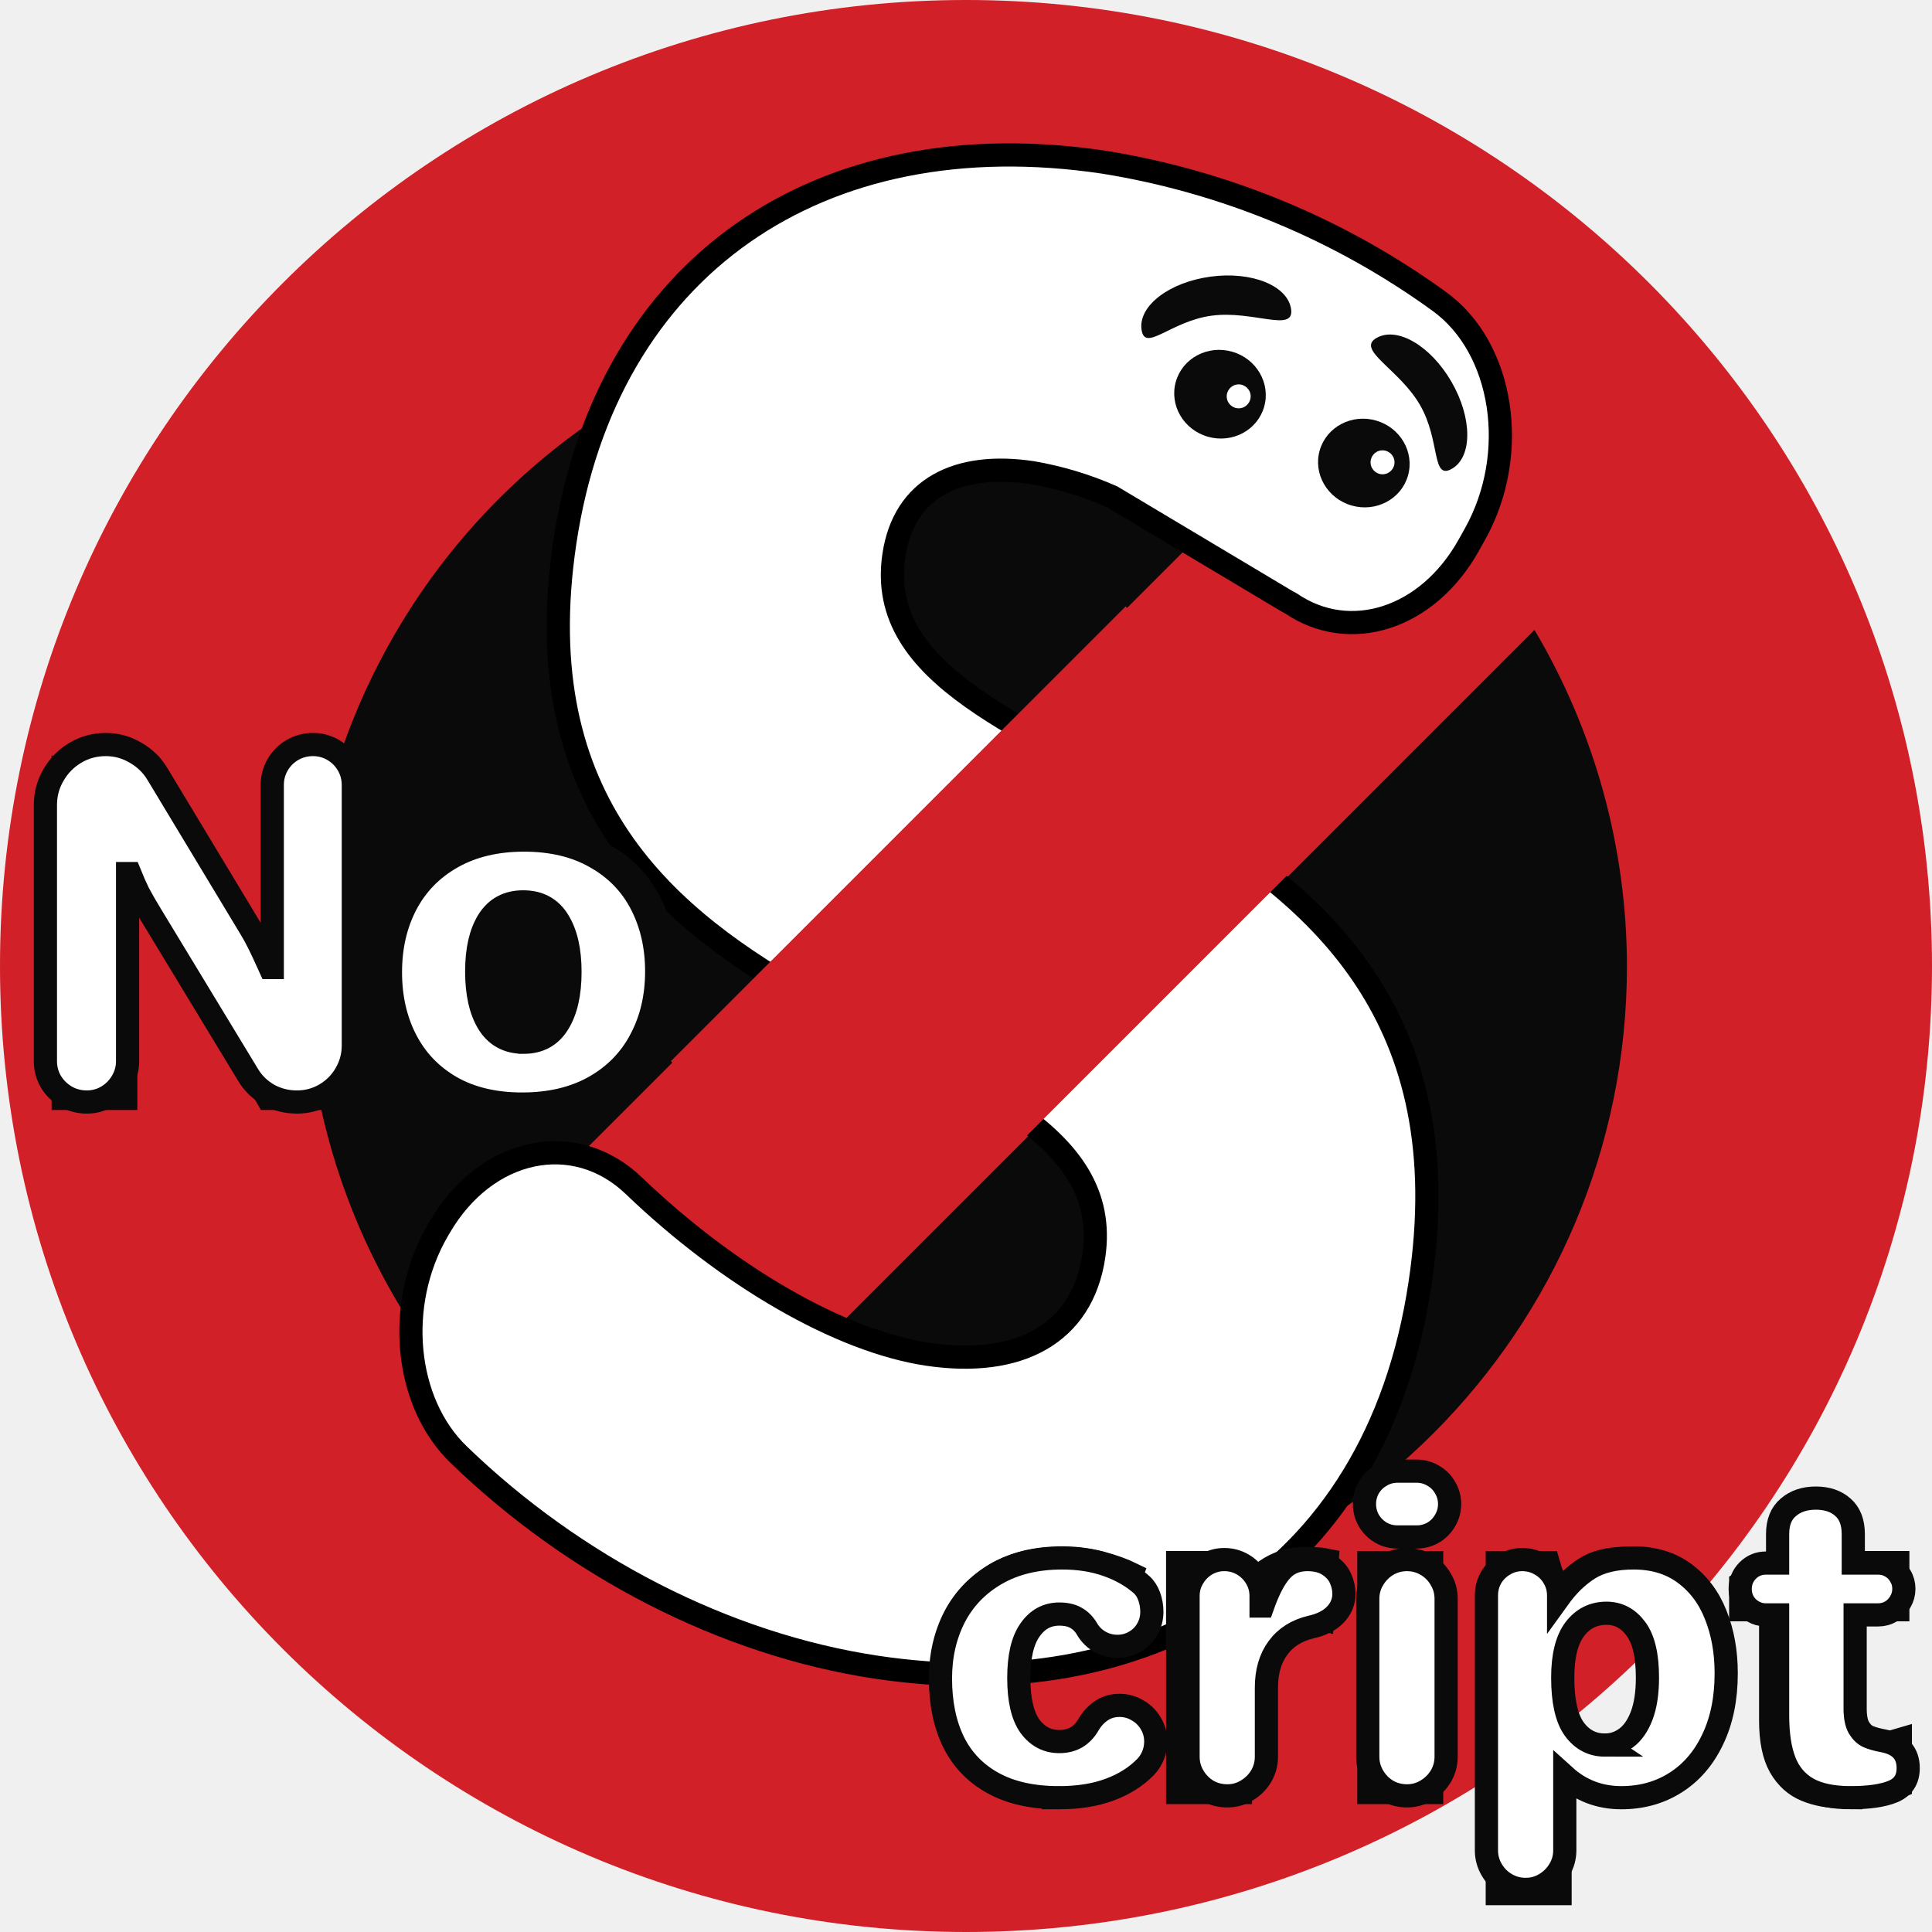
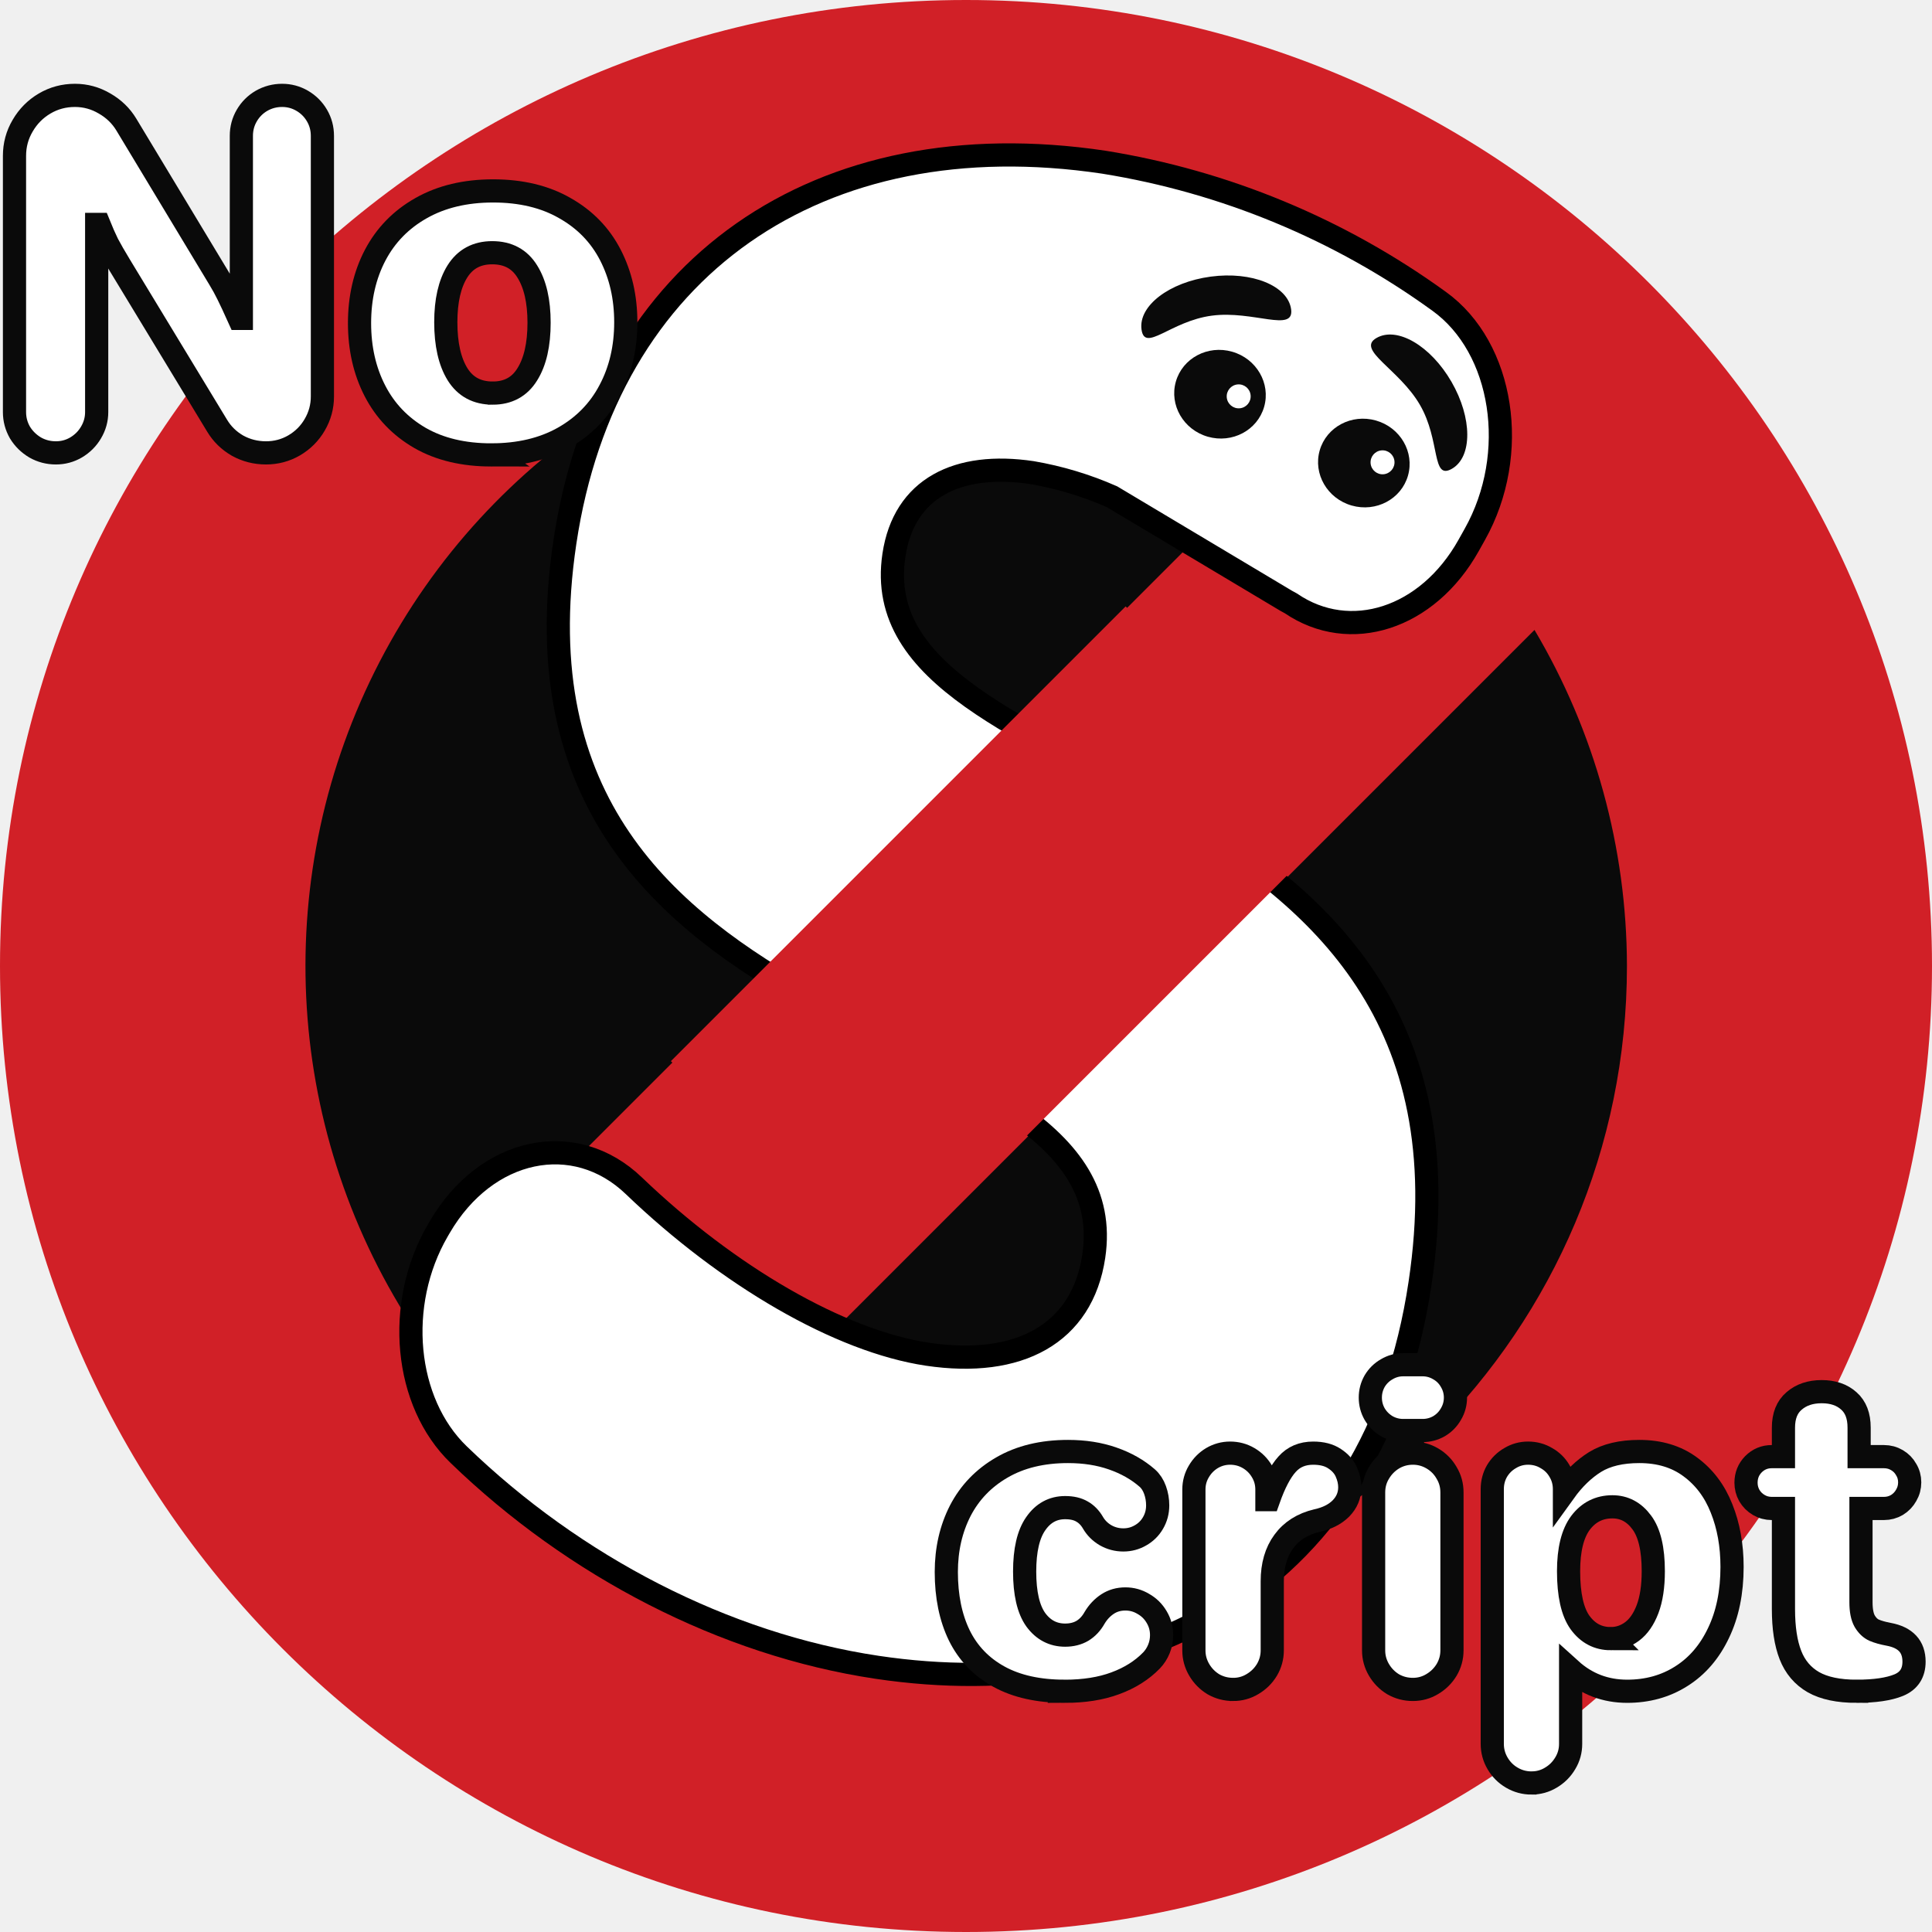
<svg xmlns="http://www.w3.org/2000/svg" id="Layer_1" data-name="Layer 1" viewBox="0 0 250 250" version="1.1" width="250" height="250">
  <defs id="defs1040">
    <style id="style1038">.cls-1{fill:#0a0a0a;}.cls-2{fill:#d12027;}.cls-3,.cls-4{fill:#fff;}.cls-3{stroke:#000;stroke-miterlimit:10;stroke-width:3px;}</style>
  </defs>
  <ellipse class="cls-1" cx="123.551" cy="133.277" rx="105.69" ry="100.52" id="ellipse1044" style="fill:#0a0a0a" />
  <path style="fill:#d12027;stroke-width:0.998" d="M 125.021,1.7056896e-6 A 125,125 0 1 0 250,125.001 125,125 0 0 0 125.021,1.7056896e-6 Z M 121.465,39.559 a 85.505,85.505 0 0 1 49.865,13.616 L 53.174,171.331 A 85.505,85.505 0 0 1 121.465,39.559 Z m 77.098,41.954 a 85.505,85.505 0 0 1 11.963,43.476 85.505,85.505 0 0 1 -85.506,85.525 v -0.019 A 85.505,85.505 0 0 1 81.561,198.516 Z" id="rect1046" />
  <path class="cls-3" d="m 115.671,71.857 c 1.3,-8.72 8.27,-12.13 17.87,-10.7 a 44.15,44.15 0 0 1 10.33,3.11 v 0 l 22.57,13.48 c 0.2,0.12 0.4,0.22 0.6,0.33 7.64,5.21 17.69,2 23,-7.5 l 0.8,-1.43 c 5.84,-10.4 3.73,-24.16 -4.62,-30.16 a 101.34,101.34 0 0 0 -43.39,-18 c -36.84,-5.5 -64.41,13.5 -69.74,49.19 -10.09,67.57 73.28,60 68.44,92.39 -1.51,10.08 -9.73,14.42 -21.5,12.67 -11.37,-1.7 -25.82,-10.11 -38,-21.79 -7.65,-7.36 -19.11,-5 -25.14,5.36 l -0.25,0.43 c -5.54,9.54 -4.31,22.23 2.72,29 14.94,14.44 34.33,24.55 54.13,27.51 34,5.08 64.44,-10.71 70.26,-49.67 10.32,-68.59 -72.8,-62.62 -68.08,-94.22 z" id="path1050" style="fill:#ffffff;stroke:#000000;stroke-width:3px;stroke-miterlimit:10" />
  <rect class="cls-2" x="-197.871" y="-35.708" width="39.39" height="83.22" transform="rotate(-135)" id="rect1052" style="fill:#d12027" />
  <path class="cls-1" d="m 178.111,43.737 c -2.67,1.54 2.92,4 5.62,8.64 2.7,4.64 1.48,9.82 4.15,8.28 2.67,-1.54 2.64,-6.58 -0.06,-11.25 -2.7,-4.67 -7.04,-7.21 -9.71,-5.67 z" id="path1054" style="fill:#0a0a0a" />
  <path class="cls-1" d="m 167.071,40.027 c 0.41,3.05 -4.92,0.11 -10.27,0.82 -5.35,0.71 -8.68,4.83 -9.09,1.78 -0.41,-3.05 3.59,-6.11 8.94,-6.83 5.35,-0.72 10.01,1.18 10.42,4.23 z" id="path1056" style="fill:#0a0a0a" />
  <ellipse class="cls-1" cx="-9.21" cy="186.146" rx="5.72" ry="5.94" transform="rotate(-74.08)" id="ellipse1058" style="fill:#0a0a0a" />
  <ellipse class="cls-1" cx="-5.752" cy="165.804" rx="5.72" ry="5.94" transform="rotate(-74.08)" id="ellipse1060" style="fill:#0a0a0a" />
  <circle class="cls-4" cx="155.206" cy="65.063" r="1.55" transform="rotate(-5)" id="circle1062" style="fill:#ffffff" />
  <circle class="cls-4" cx="173.005" cy="75.188" r="1.55" transform="rotate(-5)" id="circle1064" style="fill:#ffffff" />
  <text xml:space="preserve" style="font-style:normal;font-variant:normal;font-weight:bold;font-stretch:normal;font-size:40px;line-height:1.25;font-family:Jellee;-inkscape-font-specification:'Jellee, Bold';font-variant-ligatures:normal;font-variant-caps:normal;font-variant-numeric:normal;font-feature-settings:normal;text-align:start;letter-spacing:0px;word-spacing:0px;writing-mode:lr-tb;text-anchor:start;fill:#d12027;fill-opacity:1;stroke:none" x="-139.335" y="41.158" id="text922">
    <tspan id="tspan924" x="-139.335" y="77.272" />
  </text>
  <text xml:space="preserve" style="font-style:normal;font-variant:normal;font-weight:bold;font-stretch:normal;font-size:40px;line-height:1.25;font-family:Jellee;-inkscape-font-specification:'Jellee, Bold';font-variant-ligatures:normal;font-variant-caps:normal;font-variant-numeric:normal;font-feature-settings:normal;text-align:start;letter-spacing:0px;word-spacing:0px;writing-mode:lr-tb;text-anchor:start;fill:#ffffff;fill-opacity:1;stroke:#0a0a0a;stroke-width:3.78;stroke-miterlimit:4;stroke-dasharray:none;stroke-opacity:1" x="191.869" y="179.577" id="text932">
    <tspan id="tspan930" x="191.869" y="215.69" />
  </text>
-   <g id="layer1" transform="translate(0.02082,-1.023268)" style="display:inline">
-     <text xml:space="preserve" style="font-style:normal;font-variant:normal;font-weight:bold;font-stretch:normal;font-size:28.059px;line-height:1.25;font-family:Jellee;-inkscape-font-specification:'Jellee, Bold';font-variant-ligatures:normal;font-variant-caps:normal;font-variant-numeric:normal;font-feature-settings:normal;text-align:start;letter-spacing:0px;word-spacing:0px;writing-mode:lr-tb;text-anchor:start;fill:#ffffff;fill-opacity:1;stroke:#0a0a0a;stroke-width:3;stroke-miterlimit:4;stroke-dasharray:none;stroke-opacity:1" x="120.105" y="232.98" id="text937">
-       <tspan id="tspan935" x="120.105" y="232.98" style="font-style:normal;font-variant:normal;font-weight:bold;font-stretch:normal;font-size:54.496px;font-family:Jellee;-inkscape-font-specification:'Jellee, Bold';font-variant-ligatures:normal;font-variant-caps:normal;font-variant-numeric:normal;font-feature-settings:normal;text-align:start;writing-mode:lr-tb;text-anchor:start;fill:#ffffff;fill-opacity:1;stroke:#0a0a0a;stroke-width:3;stroke-miterlimit:4;stroke-dasharray:none;stroke-opacity:1">cript</tspan>
+   <g id="layer1" transform="translate(0.02081999,-1.023268)" style="display:none">
+     <text xml:space="preserve" style="font-style:normal;font-variant:normal;font-weight:bold;font-stretch:normal;font-size:28.059px;line-height:1.25;font-family:Jellee;-inkscape-font-specification:'Jellee, Bold';font-variant-ligatures:normal;font-variant-caps:normal;font-variant-numeric:normal;font-feature-settings:normal;text-align:start;letter-spacing:0px;word-spacing:0px;writing-mode:lr-tb;text-anchor:start;fill:#ffffff;fill-opacity:1;stroke:#0a0a0a;stroke-width:3;stroke-miterlimit:4;stroke-dasharray:none;stroke-opacity:1" x="118.136" y="186.831" id="text937">
+       <tspan id="tspan935" x="118.136" y="186.831" style="font-style:normal;font-variant:normal;font-weight:bold;font-stretch:normal;font-size:54.496px;font-family:Jellee;-inkscape-font-specification:'Jellee, Bold';font-variant-ligatures:normal;font-variant-caps:normal;font-variant-numeric:normal;font-feature-settings:normal;text-align:start;writing-mode:lr-tb;text-anchor:start;fill:#ffffff;fill-opacity:1;stroke:#0a0a0a;stroke-width:3;stroke-miterlimit:4;stroke-dasharray:none;stroke-opacity:1">cript</tspan>
    </text>
    <text xml:space="preserve" style="font-style:normal;font-variant:normal;font-weight:bold;font-stretch:normal;font-size:78.57px;line-height:1.25;font-family:Jellee;-inkscape-font-specification:'Jellee, Bold';font-variant-ligatures:normal;font-variant-caps:normal;font-variant-numeric:normal;font-feature-settings:normal;text-align:start;letter-spacing:0px;word-spacing:0px;writing-mode:lr-tb;text-anchor:start;fill:#ffffff;fill-opacity:1;stroke:#0a0a0a;stroke-width:3;stroke-miterlimit:4;stroke-dasharray:none;stroke-opacity:1" x="2.749" y="143.156" id="text4651">
      <tspan id="tspan4649" x="2.749" y="143.156" style="font-style:normal;font-variant:normal;font-weight:bold;font-stretch:normal;font-size:60px;font-family:Jellee;-inkscape-font-specification:'Jellee, Bold';font-variant-ligatures:normal;font-variant-caps:normal;font-variant-numeric:normal;font-feature-settings:normal;text-align:start;writing-mode:lr-tb;text-anchor:start;fill:#ffffff;fill-opacity:1;stroke:#0a0a0a;stroke-width:3;stroke-miterlimit:4;stroke-dasharray:none;stroke-opacity:1">No</tspan>
    </text>
  </g>
  <g style="display:inline" transform="translate(0.02082,-1.023268)" id="g5842">
-     <g aria-label="cript" style="font-style:normal;font-variant:normal;font-weight:bold;font-stretch:normal;font-size:28.059px;line-height:1.25;font-family:Jellee;-inkscape-font-specification:'Jellee, Bold';font-variant-ligatures:normal;font-variant-caps:normal;font-variant-numeric:normal;font-feature-settings:normal;text-align:start;letter-spacing:0px;word-spacing:0px;writing-mode:lr-tb;text-anchor:start;fill:#ffffff;fill-opacity:1;stroke:#0a0a0a;stroke-width:3;stroke-miterlimit:4;stroke-dasharray:none;stroke-opacity:1" id="text5836">
+     <g aria-label="cript" style="font-style:normal;font-variant:normal;font-weight:bold;font-stretch:normal;font-size:28.059px;line-height:1.25;font-family:Jellee;-inkscape-font-specification:'Jellee, Bold';font-variant-ligatures:normal;font-variant-caps:normal;font-variant-numeric:normal;font-feature-settings:normal;text-align:start;letter-spacing:0px;word-spacing:0px;writing-mode:lr-tb;text-anchor:start;fill:#ffffff;fill-opacity:1;stroke:#0a0a0a;stroke-width:3;stroke-miterlimit:4;stroke-dasharray:none;stroke-opacity:1" id="text5836" transform="translate(0.755762,-13.77206)">
      <path d="m 137.002,233.645 q -5.082,0 -8.515,-1.889 -3.433,-1.889 -5.136,-5.348 -1.676,-3.459 -1.676,-8.196 0,-4.391 1.809,-7.93 1.836,-3.539 5.375,-5.588 3.566,-2.076 8.568,-2.076 3.193,0 5.774,0.905 2.608,0.905 4.47,2.528 0.665,0.585 1.011,1.543 0.346,0.958 0.346,1.996 0,1.251 -0.612,2.288 -0.585,1.011 -1.623,1.597 -1.011,0.585 -2.209,0.585 -1.251,0 -2.315,-0.612 -1.038,-0.612 -1.623,-1.623 -0.559,-0.958 -1.41,-1.437 -0.852,-0.506 -2.182,-0.506 -2.368,0 -3.805,2.076 -1.437,2.049 -1.437,6.2 0,4.204 1.437,6.227 1.464,1.996 3.805,1.996 1.277,0 2.235,-0.559 0.958,-0.585 1.57,-1.676 0.665,-1.118 1.676,-1.783 1.011,-0.665 2.315,-0.665 1.251,0 2.315,0.639 1.091,0.612 1.73,1.703 0.639,1.064 0.639,2.342 0,0.931 -0.346,1.783 -0.346,0.851 -0.958,1.49 -1.863,1.916 -4.683,2.954 -2.794,1.038 -6.546,1.038 z" style="font-style:normal;font-variant:normal;font-weight:bold;font-stretch:normal;font-size:54.496px;font-family:Jellee;-inkscape-font-specification:'Jellee, Bold';font-variant-ligatures:normal;font-variant-caps:normal;font-variant-numeric:normal;font-feature-settings:normal;text-align:start;writing-mode:lr-tb;text-anchor:start;fill:#ffffff;fill-opacity:1;stroke:#0a0a0a;stroke-width:3;stroke-miterlimit:4;stroke-dasharray:none;stroke-opacity:1" id="path5849" />
      <path d="m 158.795,233.406 q -1.384,0 -2.554,-0.665 -1.144,-0.692 -1.836,-1.863 -0.692,-1.171 -0.692,-2.528 v -20.808 q 0,-1.277 0.639,-2.342 0.639,-1.091 1.703,-1.73 1.091,-0.639 2.342,-0.639 1.304,0 2.395,0.639 1.091,0.639 1.73,1.73 0.639,1.064 0.639,2.342 v 1.304 h 0.213 q 1.118,-3.167 2.395,-4.577 1.277,-1.437 3.379,-1.437 1.703,0 2.767,0.718 1.064,0.692 1.517,1.703 0.452,1.011 0.452,1.996 0,1.57 -1.144,2.741 -1.144,1.144 -3.113,1.57 -2.794,0.665 -4.284,2.714 -1.49,2.022 -1.49,5.136 v 8.941 q 0,1.357 -0.692,2.528 -0.692,1.144 -1.863,1.836 -1.144,0.692 -2.501,0.692 z" style="font-style:normal;font-variant:normal;font-weight:bold;font-stretch:normal;font-size:54.496px;font-family:Jellee;-inkscape-font-specification:'Jellee, Bold';font-variant-ligatures:normal;font-variant-caps:normal;font-variant-numeric:normal;font-feature-settings:normal;text-align:start;writing-mode:lr-tb;text-anchor:start;fill:#ffffff;fill-opacity:1;stroke:#0a0a0a;stroke-width:3;stroke-miterlimit:4;stroke-dasharray:none;stroke-opacity:1" id="path5851" />
      <path d="m 182.051,233.406 q -1.384,0 -2.554,-0.665 -1.144,-0.692 -1.836,-1.863 -0.692,-1.171 -0.692,-2.528 v -20.436 q 0,-1.384 0.692,-2.528 0.692,-1.171 1.836,-1.863 1.171,-0.692 2.554,-0.692 1.357,0 2.528,0.692 1.171,0.692 1.836,1.863 0.692,1.144 0.692,2.528 v 20.436 q 0,1.357 -0.692,2.528 -0.692,1.144 -1.863,1.836 -1.144,0.692 -2.501,0.692 z m -1.251,-33.501 q -1.144,0 -2.129,-0.559 -0.985,-0.585 -1.57,-1.57 -0.559,-0.985 -0.559,-2.129 0,-1.144 0.559,-2.129 0.585,-0.985 1.57,-1.543 0.985,-0.585 2.129,-0.585 h 2.501 q 1.144,0 2.129,0.585 0.985,0.559 1.543,1.543 0.585,0.985 0.585,2.129 0,1.144 -0.585,2.129 -0.559,0.985 -1.543,1.57 -0.985,0.559 -2.129,0.559 z" style="font-style:normal;font-variant:normal;font-weight:bold;font-stretch:normal;font-size:54.496px;font-family:Jellee;-inkscape-font-specification:'Jellee, Bold';font-variant-ligatures:normal;font-variant-caps:normal;font-variant-numeric:normal;font-feature-settings:normal;text-align:start;writing-mode:lr-tb;text-anchor:start;fill:#ffffff;fill-opacity:1;stroke:#0a0a0a;stroke-width:3;stroke-miterlimit:4;stroke-dasharray:none;stroke-opacity:1" id="path5853" />
      <path d="m 197.405,245.513 q -1.384,0 -2.554,-0.692 -1.144,-0.665 -1.836,-1.836 -0.692,-1.171 -0.692,-2.528 v -32.969 q 0,-1.277 0.612,-2.342 0.639,-1.064 1.703,-1.676 1.064,-0.639 2.315,-0.639 1.304,0 2.368,0.639 1.091,0.612 1.703,1.676 0.639,1.064 0.639,2.342 v 0.319 q 1.783,-2.475 3.965,-3.832 2.209,-1.357 5.721,-1.357 3.912,0 6.599,1.996 2.714,1.996 4.045,5.375 1.357,3.379 1.357,7.557 0,4.923 -1.756,8.568 -1.73,3.645 -4.816,5.588 -3.06,1.942 -6.998,1.942 -4.231,0 -7.318,-2.794 v 9.606 q 0,1.357 -0.692,2.501 -0.692,1.171 -1.863,1.863 -1.144,0.692 -2.501,0.692 z m 10.245,-18.68 q 1.517,0 2.767,-0.931 1.251,-0.931 1.996,-2.874 0.745,-1.969 0.745,-4.923 0,-4.311 -1.49,-6.306 -1.49,-2.022 -3.805,-2.022 -2.554,0 -4.124,2.076 -1.543,2.076 -1.543,6.253 0,4.577 1.49,6.652 1.517,2.076 3.965,2.076 z" style="font-style:normal;font-variant:normal;font-weight:bold;font-stretch:normal;font-size:54.496px;font-family:Jellee;-inkscape-font-specification:'Jellee, Bold';font-variant-ligatures:normal;font-variant-caps:normal;font-variant-numeric:normal;font-feature-settings:normal;text-align:start;writing-mode:lr-tb;text-anchor:start;fill:#ffffff;fill-opacity:1;stroke:#0a0a0a;stroke-width:3;stroke-miterlimit:4;stroke-dasharray:none;stroke-opacity:1" id="path5855" />
      <path d="m 239.474,233.645 q -3.512,0 -5.588,-1.171 -2.076,-1.197 -2.98,-3.512 -0.905,-2.315 -0.905,-5.96 v -13.012 h -1.517 q -0.905,0 -1.676,-0.452 -0.772,-0.452 -1.224,-1.224 -0.426,-0.772 -0.426,-1.65 0,-1.41 0.958,-2.395 0.985,-0.985 2.368,-0.985 h 1.517 v -3.752 q 0,-2.288 1.384,-3.459 1.384,-1.197 3.566,-1.197 2.182,0 3.512,1.197 1.33,1.171 1.33,3.459 v 3.752 h 3.22 q 0.905,0 1.676,0.452 0.772,0.452 1.197,1.224 0.452,0.745 0.452,1.65 0,0.905 -0.452,1.676 -0.426,0.772 -1.197,1.251 -0.772,0.452 -1.676,0.452 h -2.98 v 12.134 q 0,1.597 0.479,2.448 0.506,0.851 1.224,1.171 0.745,0.319 1.889,0.532 3.273,0.612 3.273,3.539 0,2.209 -1.969,3.033 -1.942,0.798 -5.455,0.798 z" style="font-style:normal;font-variant:normal;font-weight:bold;font-stretch:normal;font-size:54.496px;font-family:Jellee;-inkscape-font-specification:'Jellee, Bold';font-variant-ligatures:normal;font-variant-caps:normal;font-variant-numeric:normal;font-feature-settings:normal;text-align:start;writing-mode:lr-tb;text-anchor:start;fill:#ffffff;fill-opacity:1;stroke:#0a0a0a;stroke-width:3;stroke-miterlimit:4;stroke-dasharray:none;stroke-opacity:1" id="path5857" />
    </g>
-     <g aria-label="No" style="font-style:normal;font-variant:normal;font-weight:bold;font-stretch:normal;font-size:78.57px;line-height:1.25;font-family:Jellee;-inkscape-font-specification:'Jellee, Bold';font-variant-ligatures:normal;font-variant-caps:normal;font-variant-numeric:normal;font-feature-settings:normal;text-align:start;letter-spacing:0px;word-spacing:0px;writing-mode:lr-tb;text-anchor:start;fill:#ffffff;fill-opacity:1;stroke:#0a0a0a;stroke-width:3;stroke-miterlimit:4;stroke-dasharray:none;stroke-opacity:1" id="text5840">
+     <g aria-label="No" style="font-style:normal;font-variant:normal;font-weight:bold;font-stretch:normal;font-size:78.57px;line-height:1.25;font-family:Jellee;-inkscape-font-specification:'Jellee, Bold';font-variant-ligatures:normal;font-variant-caps:normal;font-variant-numeric:normal;font-feature-settings:normal;text-align:start;letter-spacing:0px;word-spacing:0px;writing-mode:lr-tb;text-anchor:start;fill:#ffffff;fill-opacity:1;stroke:#0a0a0a;stroke-width:3;stroke-miterlimit:4;stroke-dasharray:none;stroke-opacity:1" id="text5840" transform="translate(-4,-84)">
      <path d="m 11.216,143.625 q -1.465,0 -2.695,-0.703 -1.23,-0.732 -1.963,-1.934 -0.703,-1.23 -0.703,-2.637 v -33.164 q 0,-2.109 1.055,-3.896 1.055,-1.816 2.842,-2.871 1.787,-1.055 3.926,-1.055 2.051,0 3.838,1.055 1.787,1.025 2.812,2.725 L 32.339,121.066 q 0.645,1.055 1.143,2.08 0.498,0.996 1.436,3.076 h 0.293 v -23.613 q 0,-1.436 0.703,-2.637 0.703,-1.201 1.904,-1.904 1.23,-0.703 2.666,-0.703 1.406,0 2.607,0.703 1.201,0.703 1.904,1.904 0.703,1.201 0.703,2.637 v 33.721 q 0,1.963 -0.996,3.662 -0.967,1.67 -2.666,2.666 -1.67,0.967 -3.633,0.967 -1.992,0 -3.691,-0.938 -1.67,-0.967 -2.637,-2.578 L 19.478,119.338 q -0.996,-1.641 -1.582,-2.754 -0.557,-1.143 -1.113,-2.52 H 16.489 v 24.287 q 0,1.406 -0.732,2.637 -0.703,1.201 -1.934,1.934 -1.201,0.703 -2.607,0.703 z" style="font-style:normal;font-variant:normal;font-weight:bold;font-stretch:normal;font-size:60px;font-family:Jellee;-inkscape-font-specification:'Jellee, Bold';font-variant-ligatures:normal;font-variant-caps:normal;font-variant-numeric:normal;font-feature-settings:normal;text-align:start;writing-mode:lr-tb;text-anchor:start;fill:#ffffff;fill-opacity:1;stroke:#0a0a0a;stroke-width:3;stroke-miterlimit:4;stroke-dasharray:none;stroke-opacity:1" id="path5844" />
      <path d="m 67.554,143.889 q -5.391,0 -9.229,-2.197 -3.838,-2.227 -5.83,-6.094 -1.992,-3.867 -1.992,-8.76 0,-4.922 2.021,-8.789 2.051,-3.896 5.947,-6.094 3.926,-2.227 9.316,-2.227 5.42,0 9.287,2.227 3.896,2.197 5.889,6.064 1.992,3.867 1.992,8.701 0,4.951 -2.08,8.848 -2.051,3.896 -6.006,6.123 -3.926,2.197 -9.316,2.197 z m 0.176,-7.998 q 2.988,0 4.482,-2.432 1.523,-2.432 1.523,-6.68 0,-4.189 -1.523,-6.621 -1.494,-2.432 -4.541,-2.432 -2.988,0 -4.512,2.432 -1.494,2.402 -1.494,6.562 0,4.277 1.523,6.738 1.523,2.432 4.541,2.432 z" style="font-style:normal;font-variant:normal;font-weight:bold;font-stretch:normal;font-size:60px;font-family:Jellee;-inkscape-font-specification:'Jellee, Bold';font-variant-ligatures:normal;font-variant-caps:normal;font-variant-numeric:normal;font-feature-settings:normal;text-align:start;writing-mode:lr-tb;text-anchor:start;fill:#ffffff;fill-opacity:1;stroke:#0a0a0a;stroke-width:3;stroke-miterlimit:4;stroke-dasharray:none;stroke-opacity:1" id="path5846" />
    </g>
  </g>
</svg>
